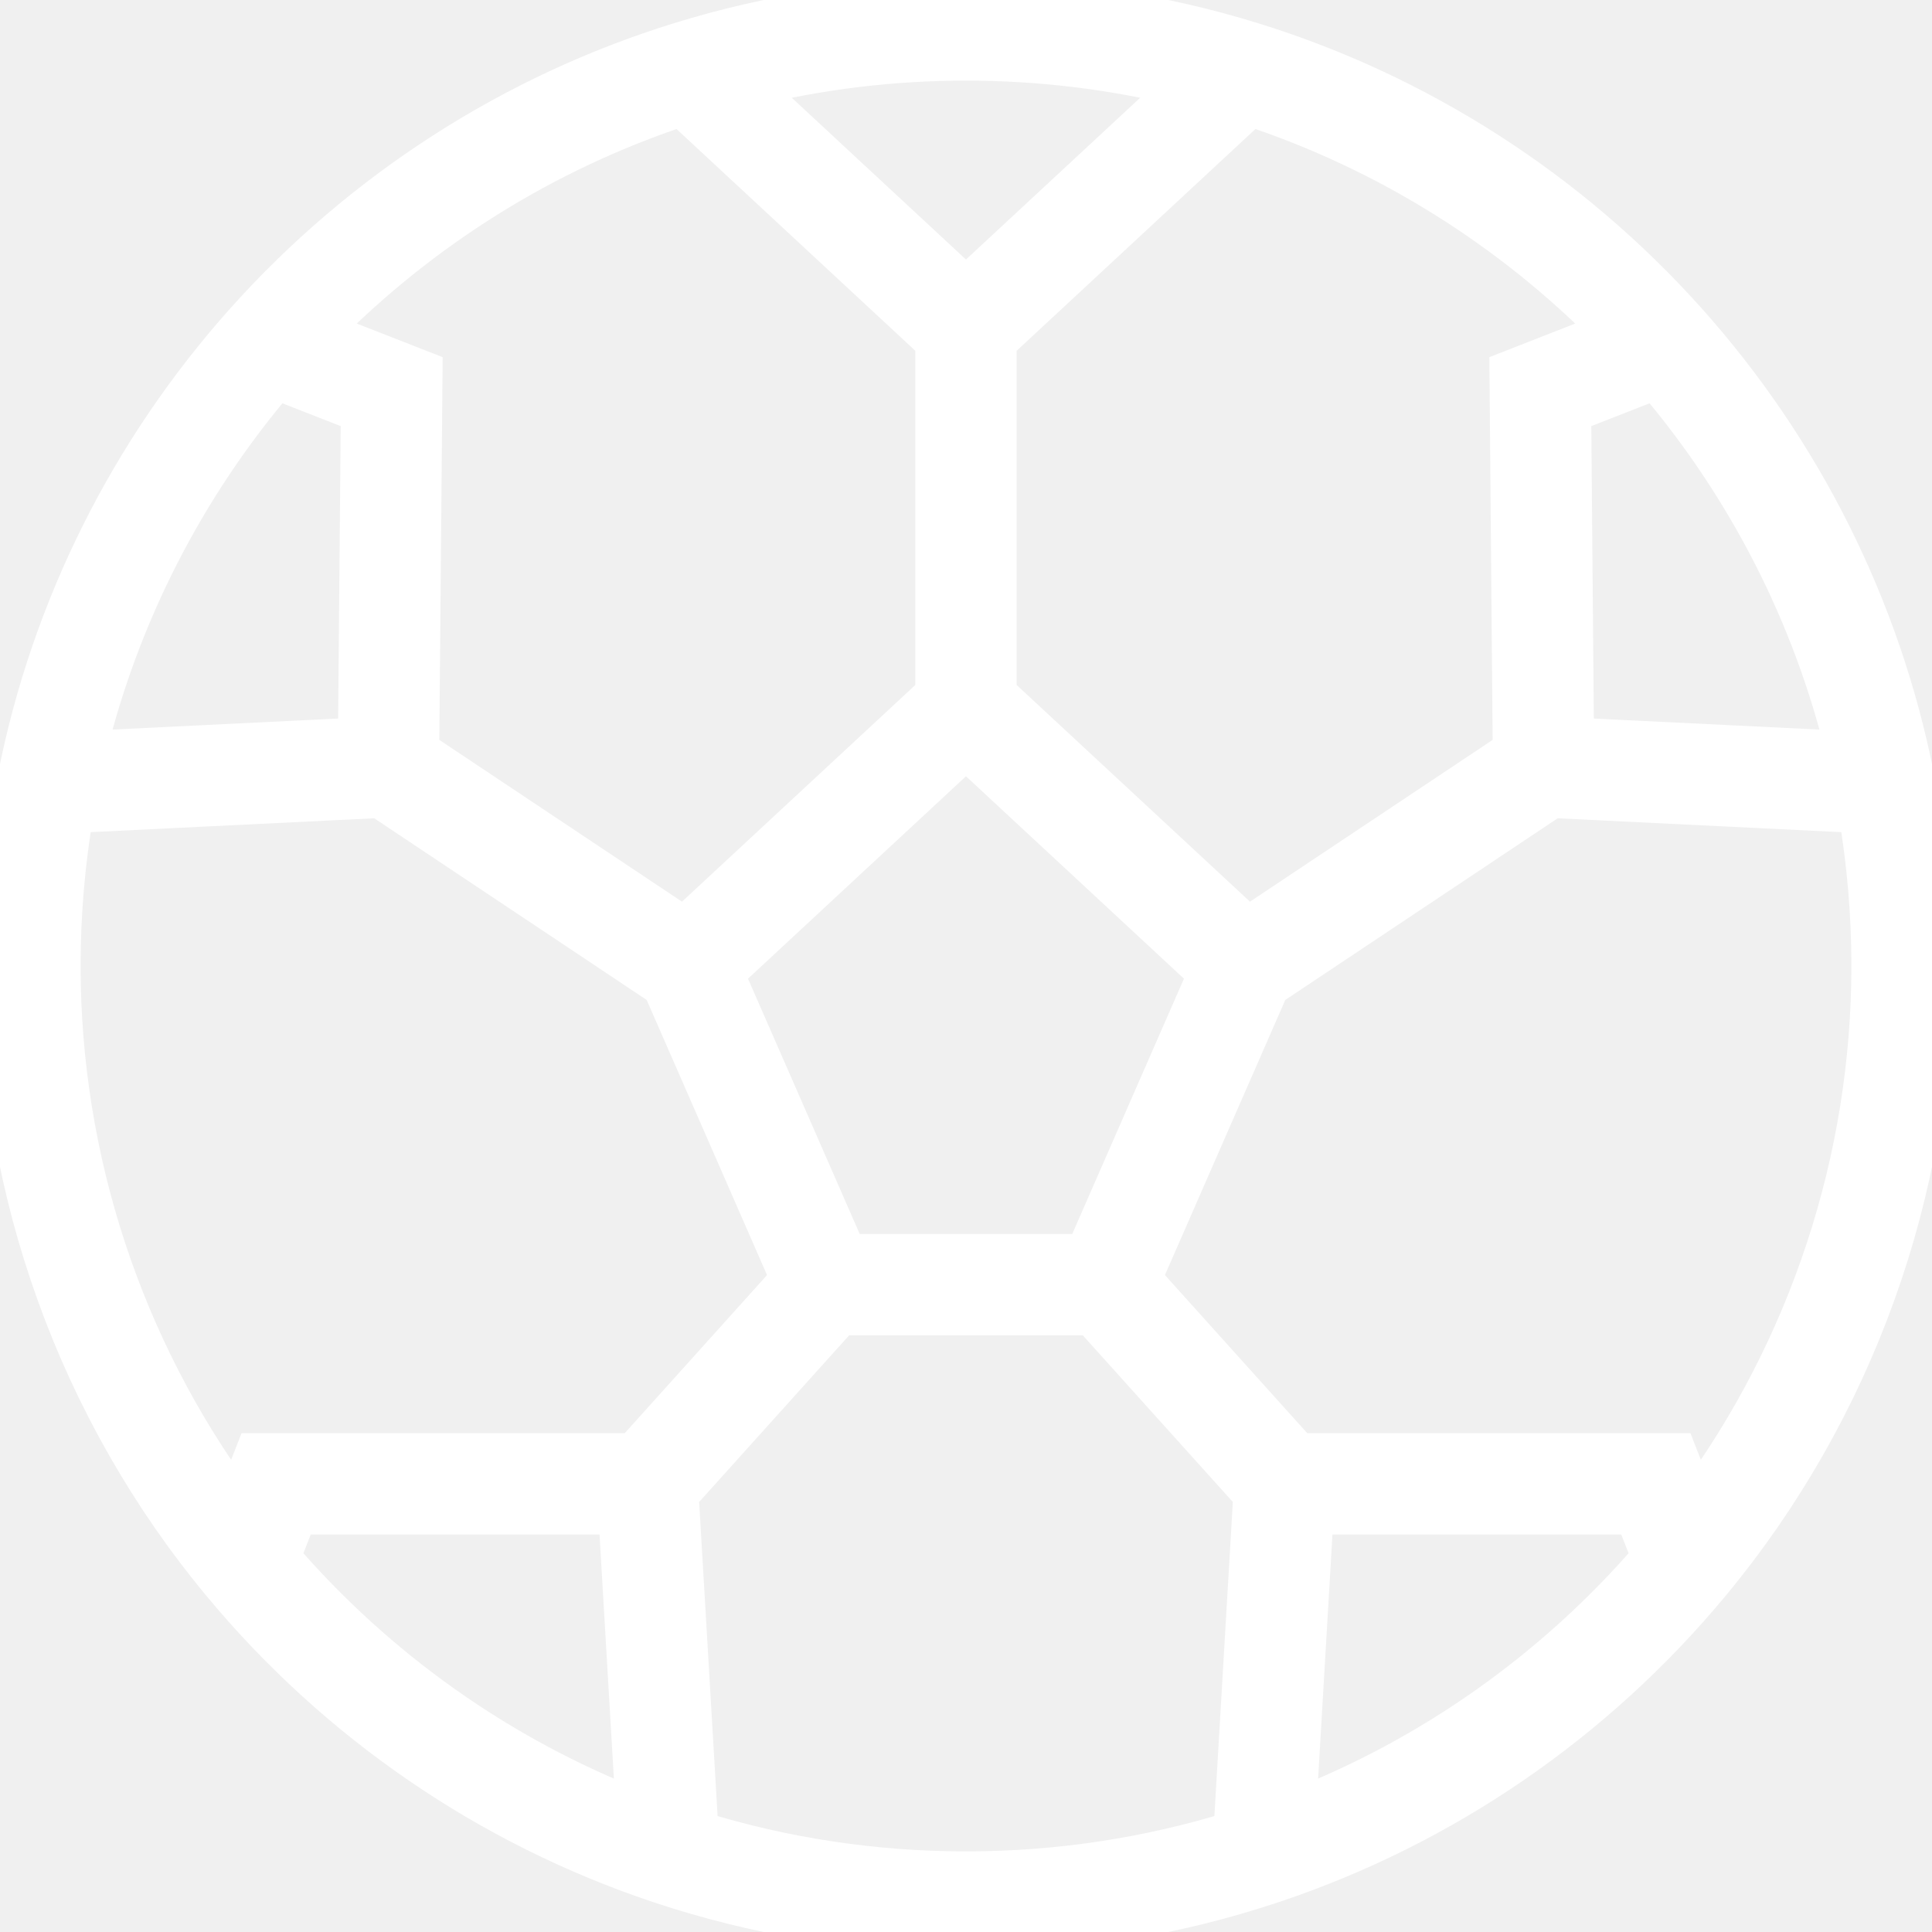
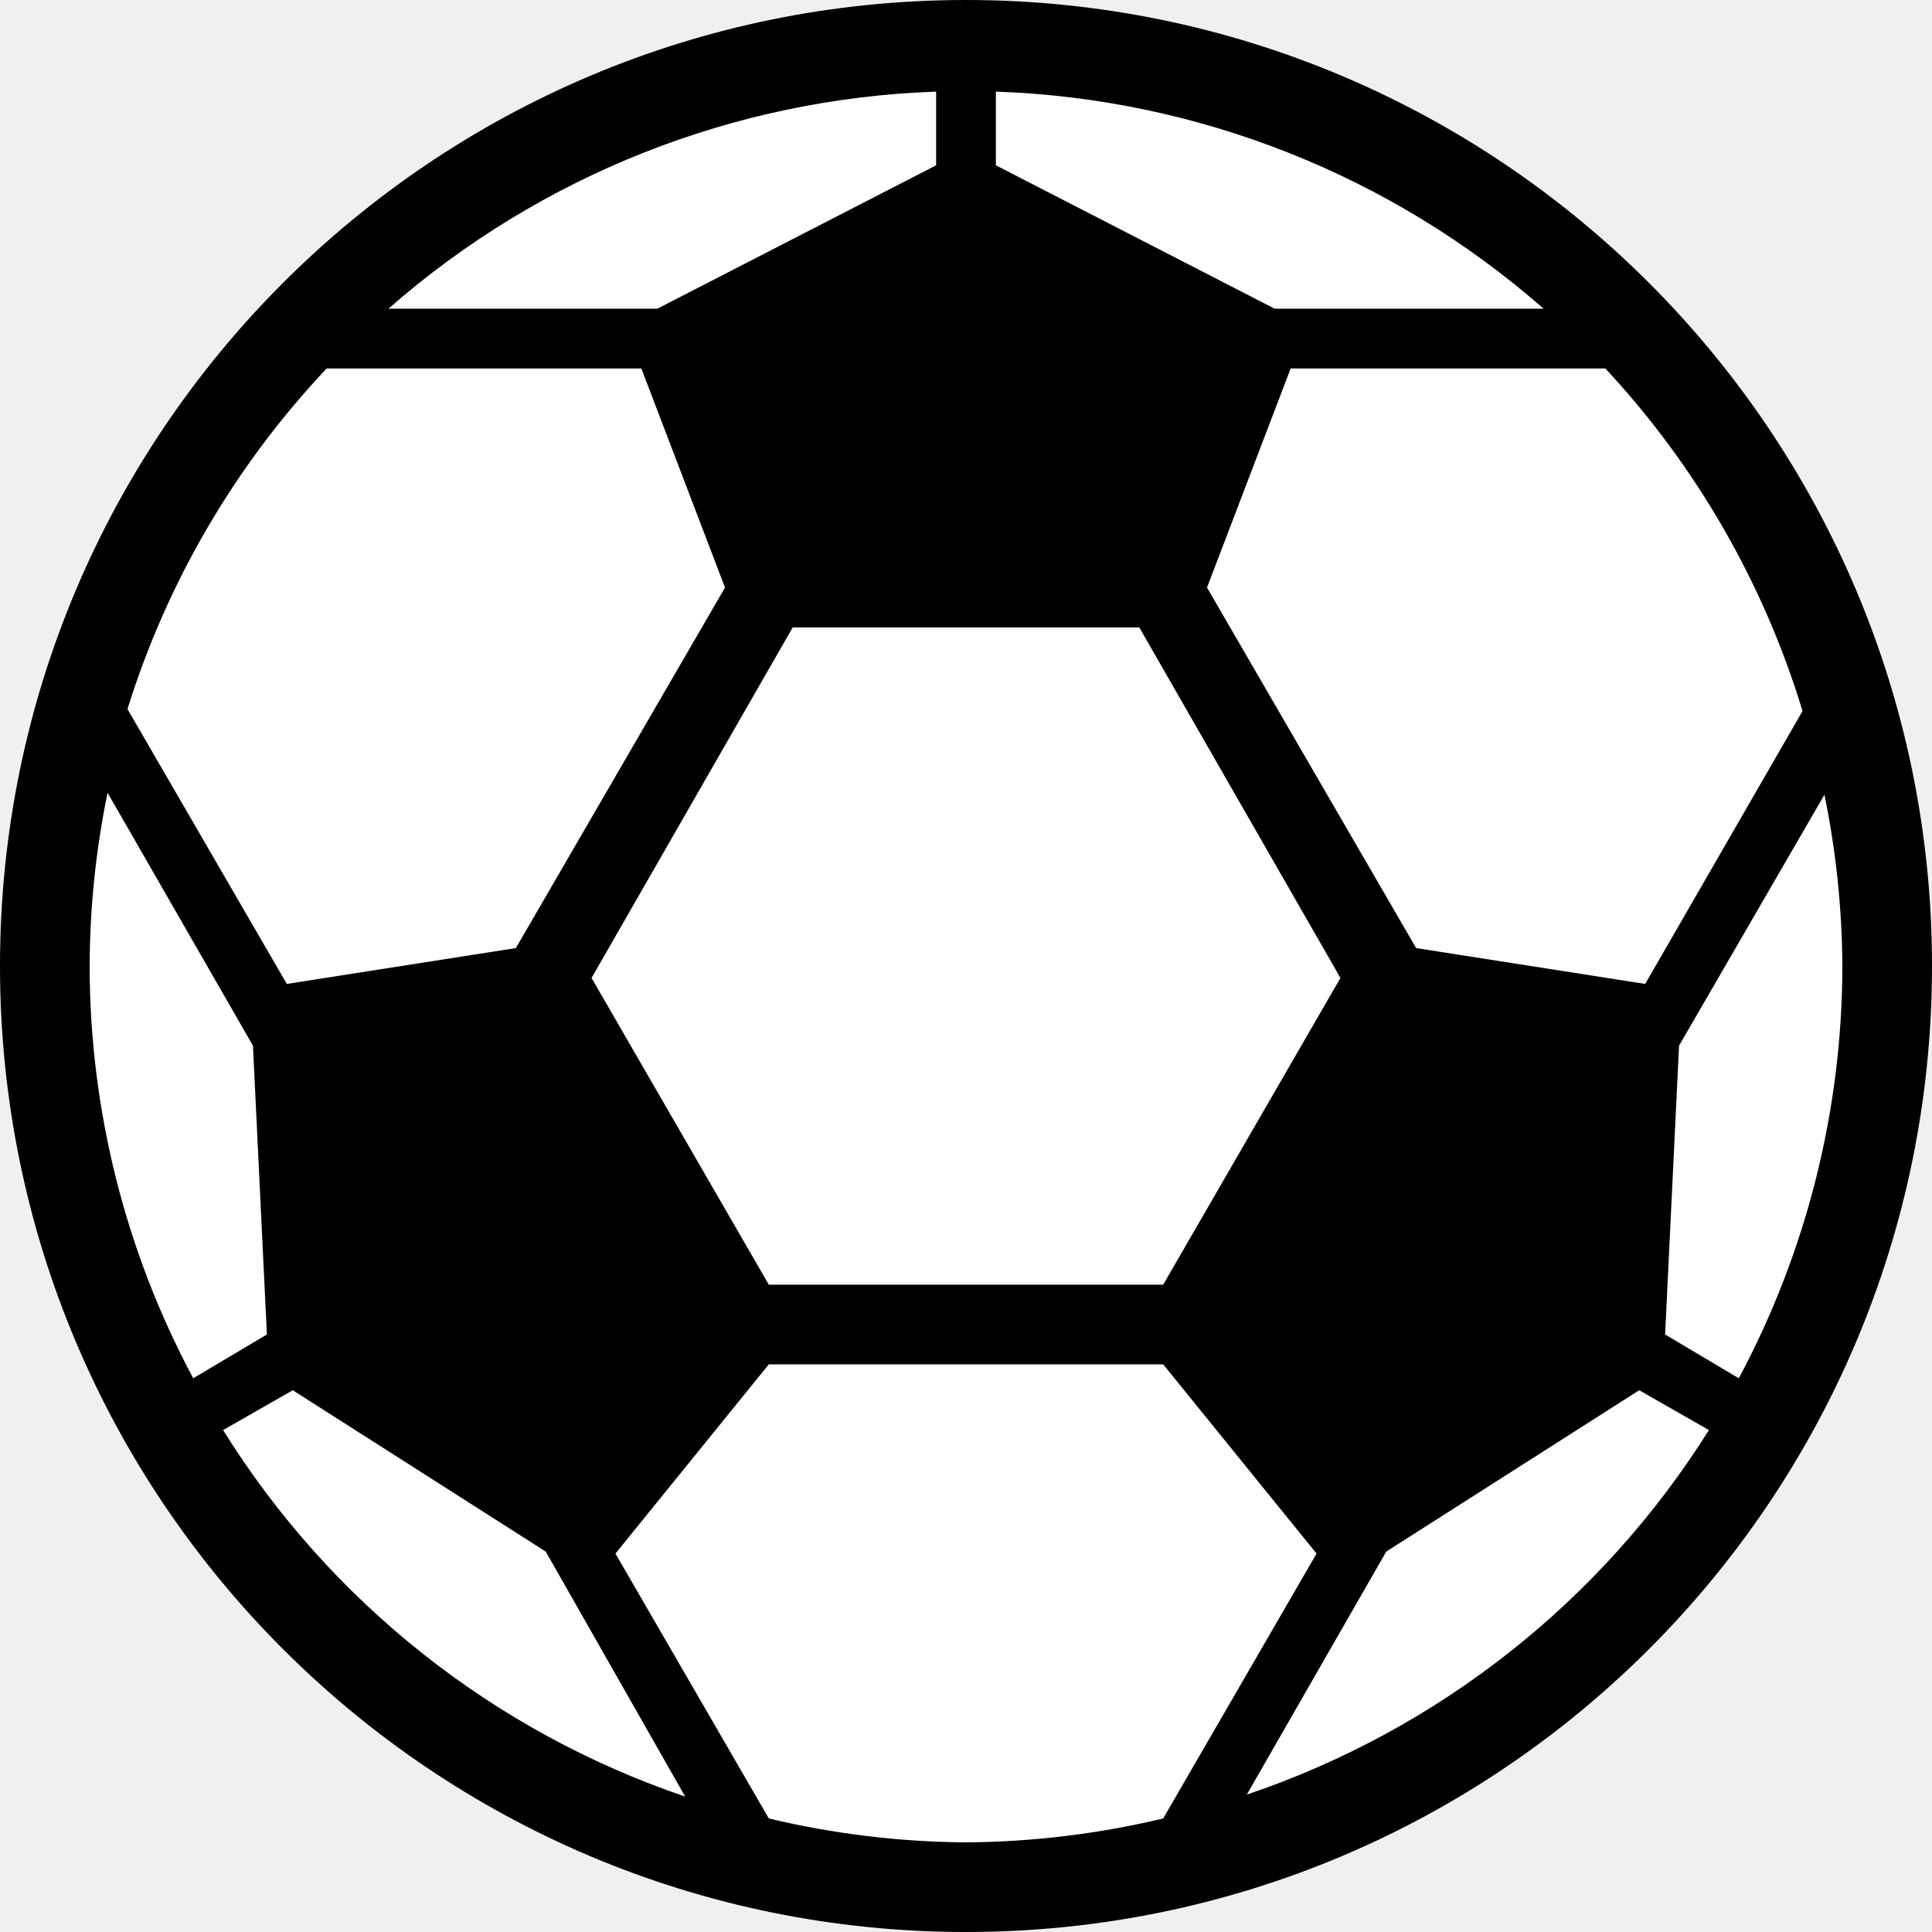
- <svg xmlns="http://www.w3.org/2000/svg" fill="#ffffff" height="32px" width="32px" version="1.1" id="Layer_1" xmlnsXlink="http://www.w3.org/1999/xlink" viewBox="0 0 512.002 512.002" xmlSpace="preserve" stroke="#ffffff" stroke-width="11">
-   <g id="SVGRepo_bgCarrier" stroke-width="0" />
-   <g id="SVGRepo_tracerCarrier" stroke-linecap="round" stroke-linejoin="round" stroke="#CCCCCC" stroke-width="5.12" />
-   <g id="SVGRepo_iconCarrier">
-     <g>
-       <g>
-         <path d="M507.102,205.962c-8.839-44.665-29.636-86.324-60.143-120.477c-31.091-34.781-70.942-60.405-115.246-74.102 c-24.431-7.552-49.907-11.382-75.719-11.382c-25.826,0-51.303,3.833-75.717,11.393C135.983,25.081,96.135,50.701,65.04,85.488 c-30.506,34.15-51.303,75.81-60.14,120.466C1.649,222.301,0,239.14,0,256.006c0,59.549,20.901,117.547,58.854,163.308 c30.61,36.913,70.702,64.416,115.943,79.535c26.091,8.726,53.41,13.151,81.199,13.151c27.796,0,55.119-4.425,81.208-13.151 c45.241-15.12,85.334-42.623,115.944-79.535c37.953-45.762,58.855-103.759,58.855-163.308 C512,239.143,510.352,222.306,507.102,205.962z M438.836,100.315c24.404,28.642,41.722,62.555,50.533,98.893l-72.444-3.542 l-0.744-86.481L438.836,100.315z M427.363,87.772l-27.137,10.622L401.092,199l-70.394,46.935l-66.773-62.004V90.561l67.442-62.631 C367.607,39.897,400.517,60.434,427.363,87.772z M320.365,257.987l-32.61,74.536h-63.52l-32.611-74.536l64.371-59.775 L320.365,257.987z M255.995,15.863c19.519,0,38.828,2.336,57.58,6.95L255.994,76.28l-57.578-53.463 C217.159,18.201,236.467,15.863,255.995,15.863z M180.626,27.938l67.438,62.621v93.371l-66.772,62.004L110.899,199l0.878-100.607 L84.634,87.776C111.483,60.432,144.39,39.899,180.626,27.938z M73.16,100.319l22.66,8.866l-0.754,86.48l-72.433,3.542 C31.442,162.871,48.758,128.959,73.16,100.319z M74.068,412.737l4.53-11.577h85.471l4.618,78.609 C132.245,465.548,99.791,442.578,74.068,412.737z M168.016,385.299H67.772l-5.128,13.102 c-30.25-41.069-46.783-91.113-46.783-142.394c0-13.702,1.163-27.38,3.454-40.757l81.391-3.981l75.061,50.047l33.966,77.633 L168.016,385.299z M327.09,485.439c-22.924,7.1-46.813,10.7-71.096,10.7c-24.276,0-48.161-3.601-71.085-10.7l-5.25-89.367 l42.92-47.688h66.83l42.931,47.689L327.09,485.439z M343.313,479.769l4.618-78.609h85.471l4.53,11.576 C412.21,442.577,379.756,465.547,343.313,479.769z M449.354,398.402l-5.126-13.102H343.983l-41.726-46.352l33.965-77.633 l75.06-50.046l81.404,3.981c2.289,13.373,3.454,27.052,3.454,40.757C496.138,307.288,479.605,357.332,449.354,398.402z" />
-       </g>
-     </g>
-   </g>
+ <svg xmlns="http://www.w3.org/2000/svg" width="194" height="194" version="1.1">
+   <circle fill="#000000" cx="97" cy="97" r="97" />
+   <path fill="#ffffff" d="m 94,9.2 a 88,88 0 0 0 -55,21.8 l 27,0 28,-14.4 0,-7.4 z m 6,0 0,7.4 28,14.4 27,0 a 88,88 0 0 0 -55,-21.8 z m -67.2,27.8 a 88,88 0 0 0 -20,34.2 l 16,27.6 23,-3.6 21,-36.2 -8.4,-22 -31.6,0 z m 96.8,0 -8.4,22 21,36.2 23,3.6 15.8,-27.4 a 88,88 0 0 0 -19.8,-34.4 l -31.6,0 z m -50,26 -20.2,35.2 17.8,30.8 39.6,0 17.8,-30.8 -20.2,-35.2 -34.8,0 z m -68.8,16.6 a 88,88 0 0 0 -1.8,17.4 88,88 0 0 0 10.4,41.4 l 7.4,-4.4 -1.4,-29 -14.6,-25.4 z m 172.4,0.2 -14.6,25.2 -1.4,29 7.4,4.4 a 88,88 0 0 0 10.4,-41.4 88,88 0 0 0 -1.8,-17.2 z m -106,57.2 -15.4,19 L 77.2,182.6 a 88,88 0 0 0 19.8,2.4 88,88 0 0 0 19.8,-2.4 l 15.4,-26.6 -15.4,-19 -39.6,0 z m -47.8,2.6 -7,4 A 88,88 0 0 0 68.8,180.4 l -14,-24.6 -25.4,-16.2 z m 135.2,0 -25.4,16.2 -14,24.4 a 88,88 0 0 0 46.4,-36.6 l -7,-4 z" />
</svg>
